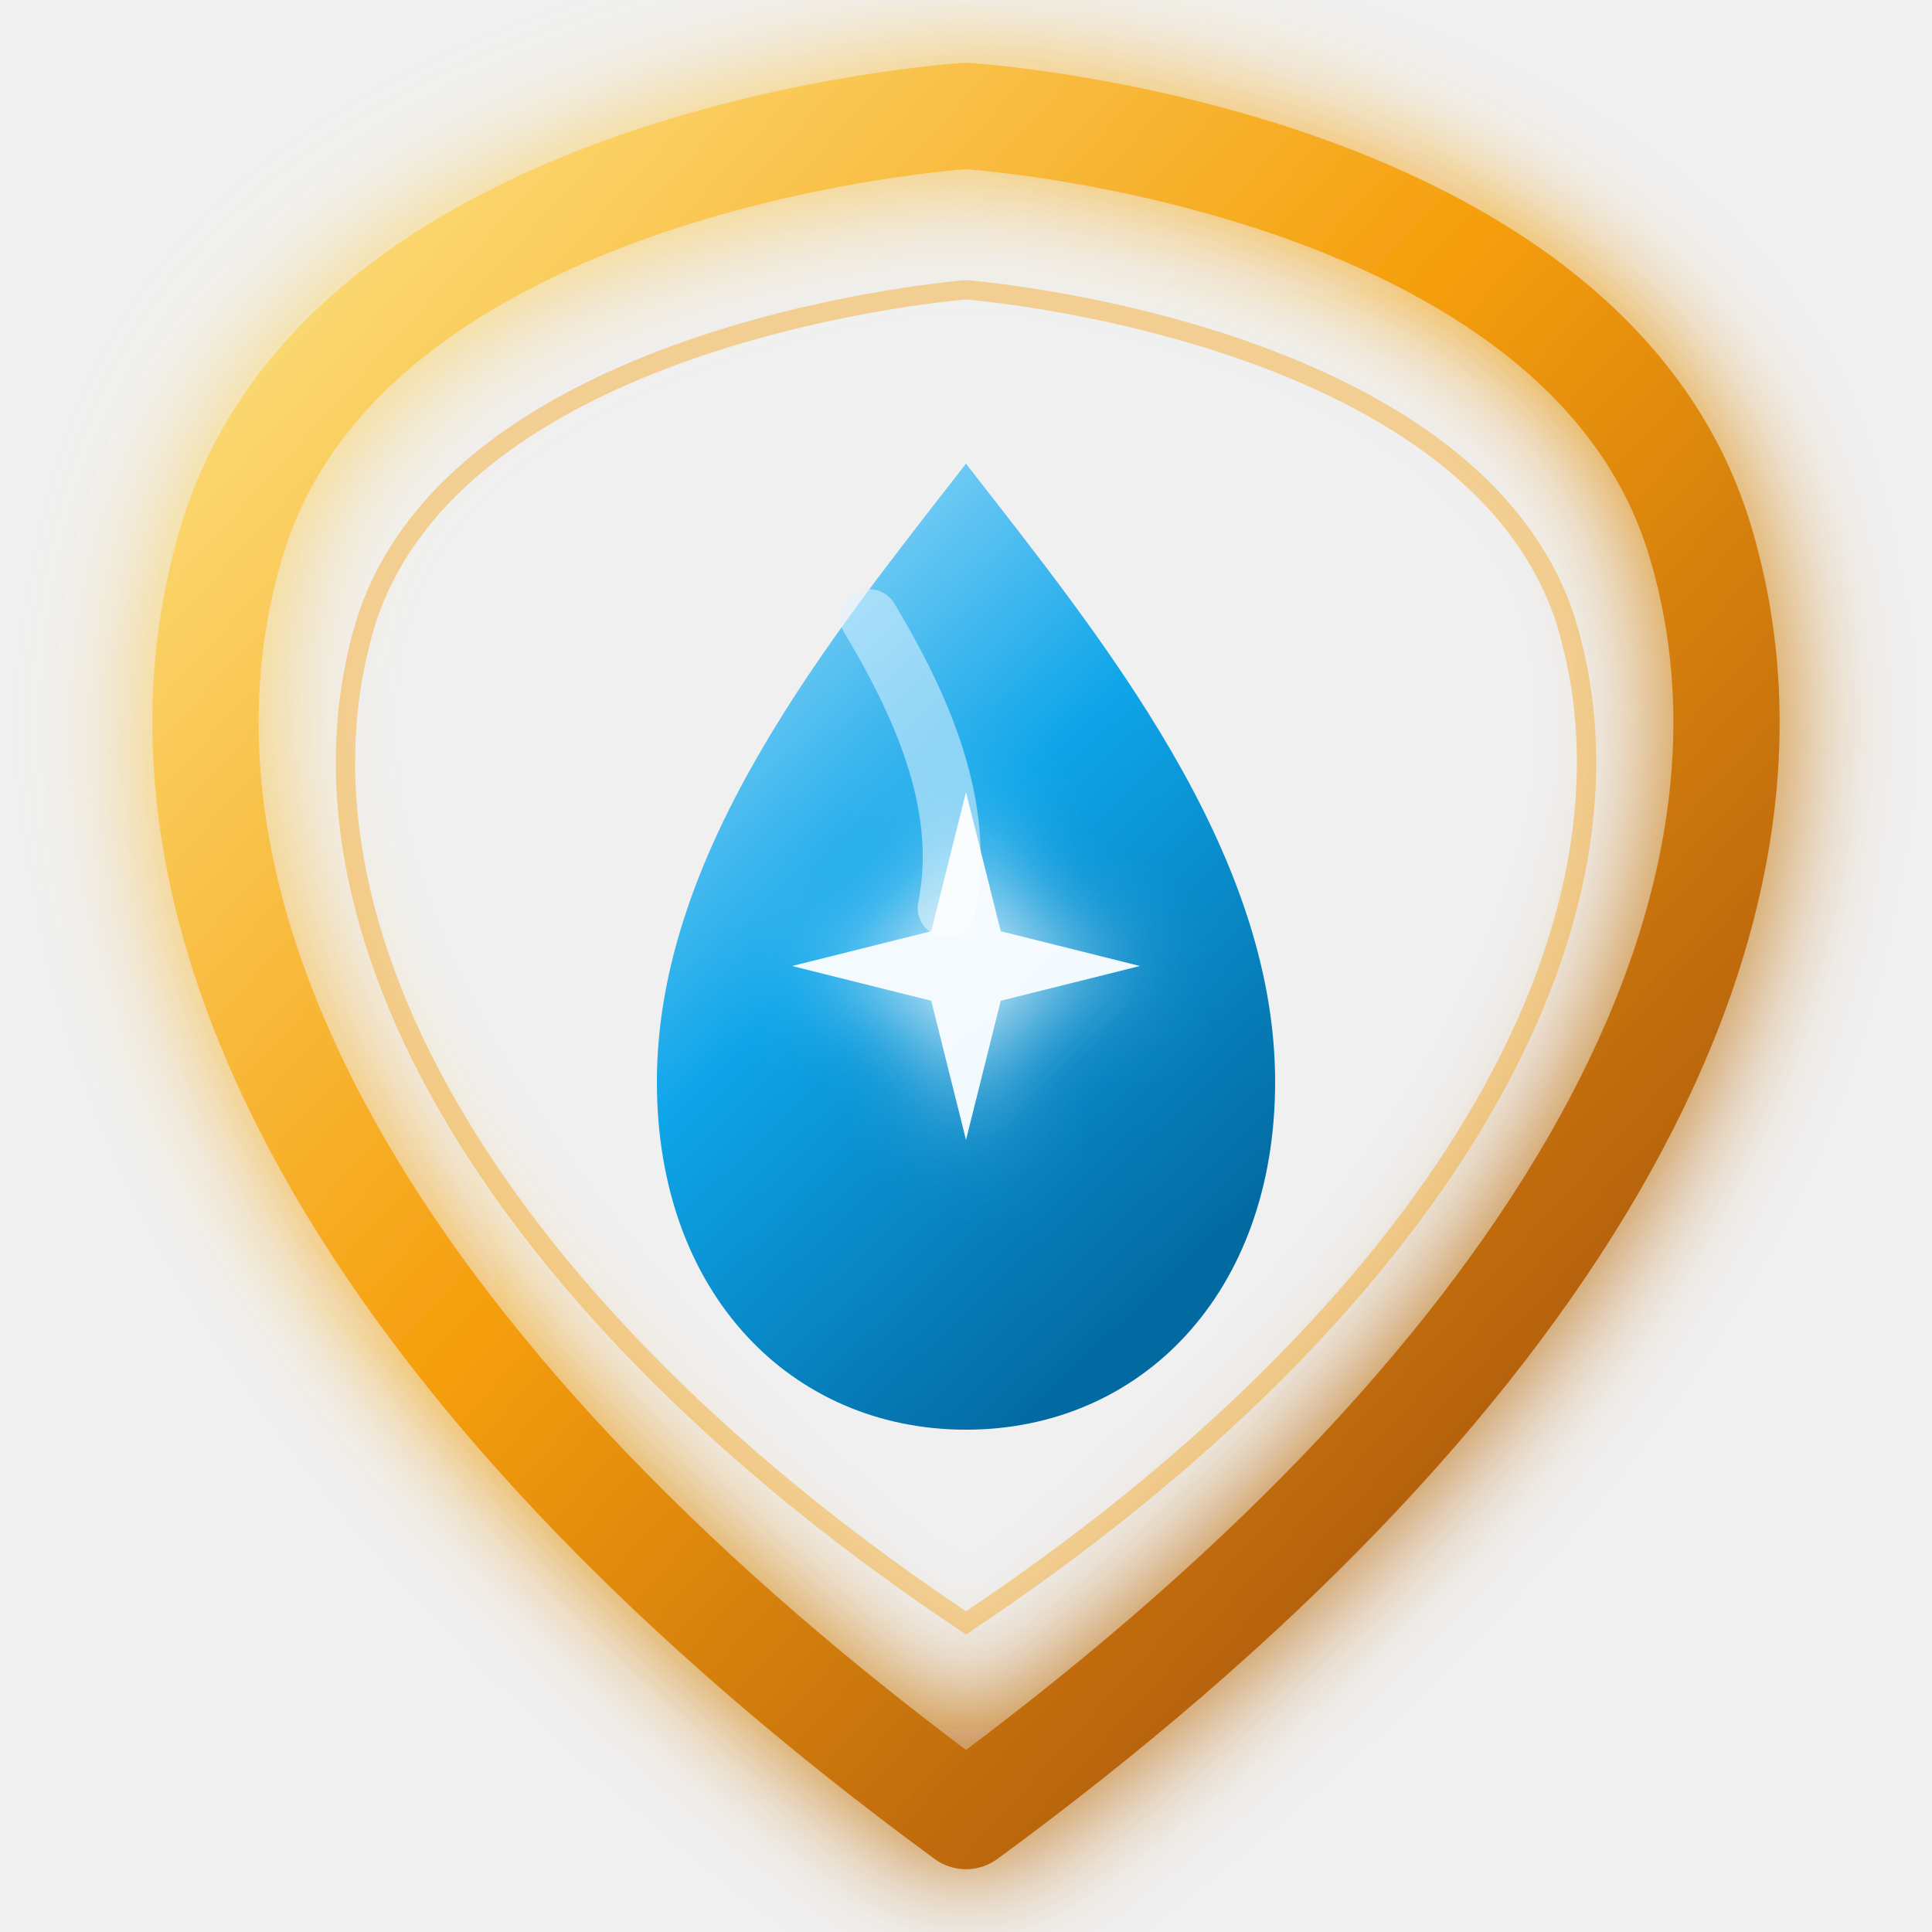
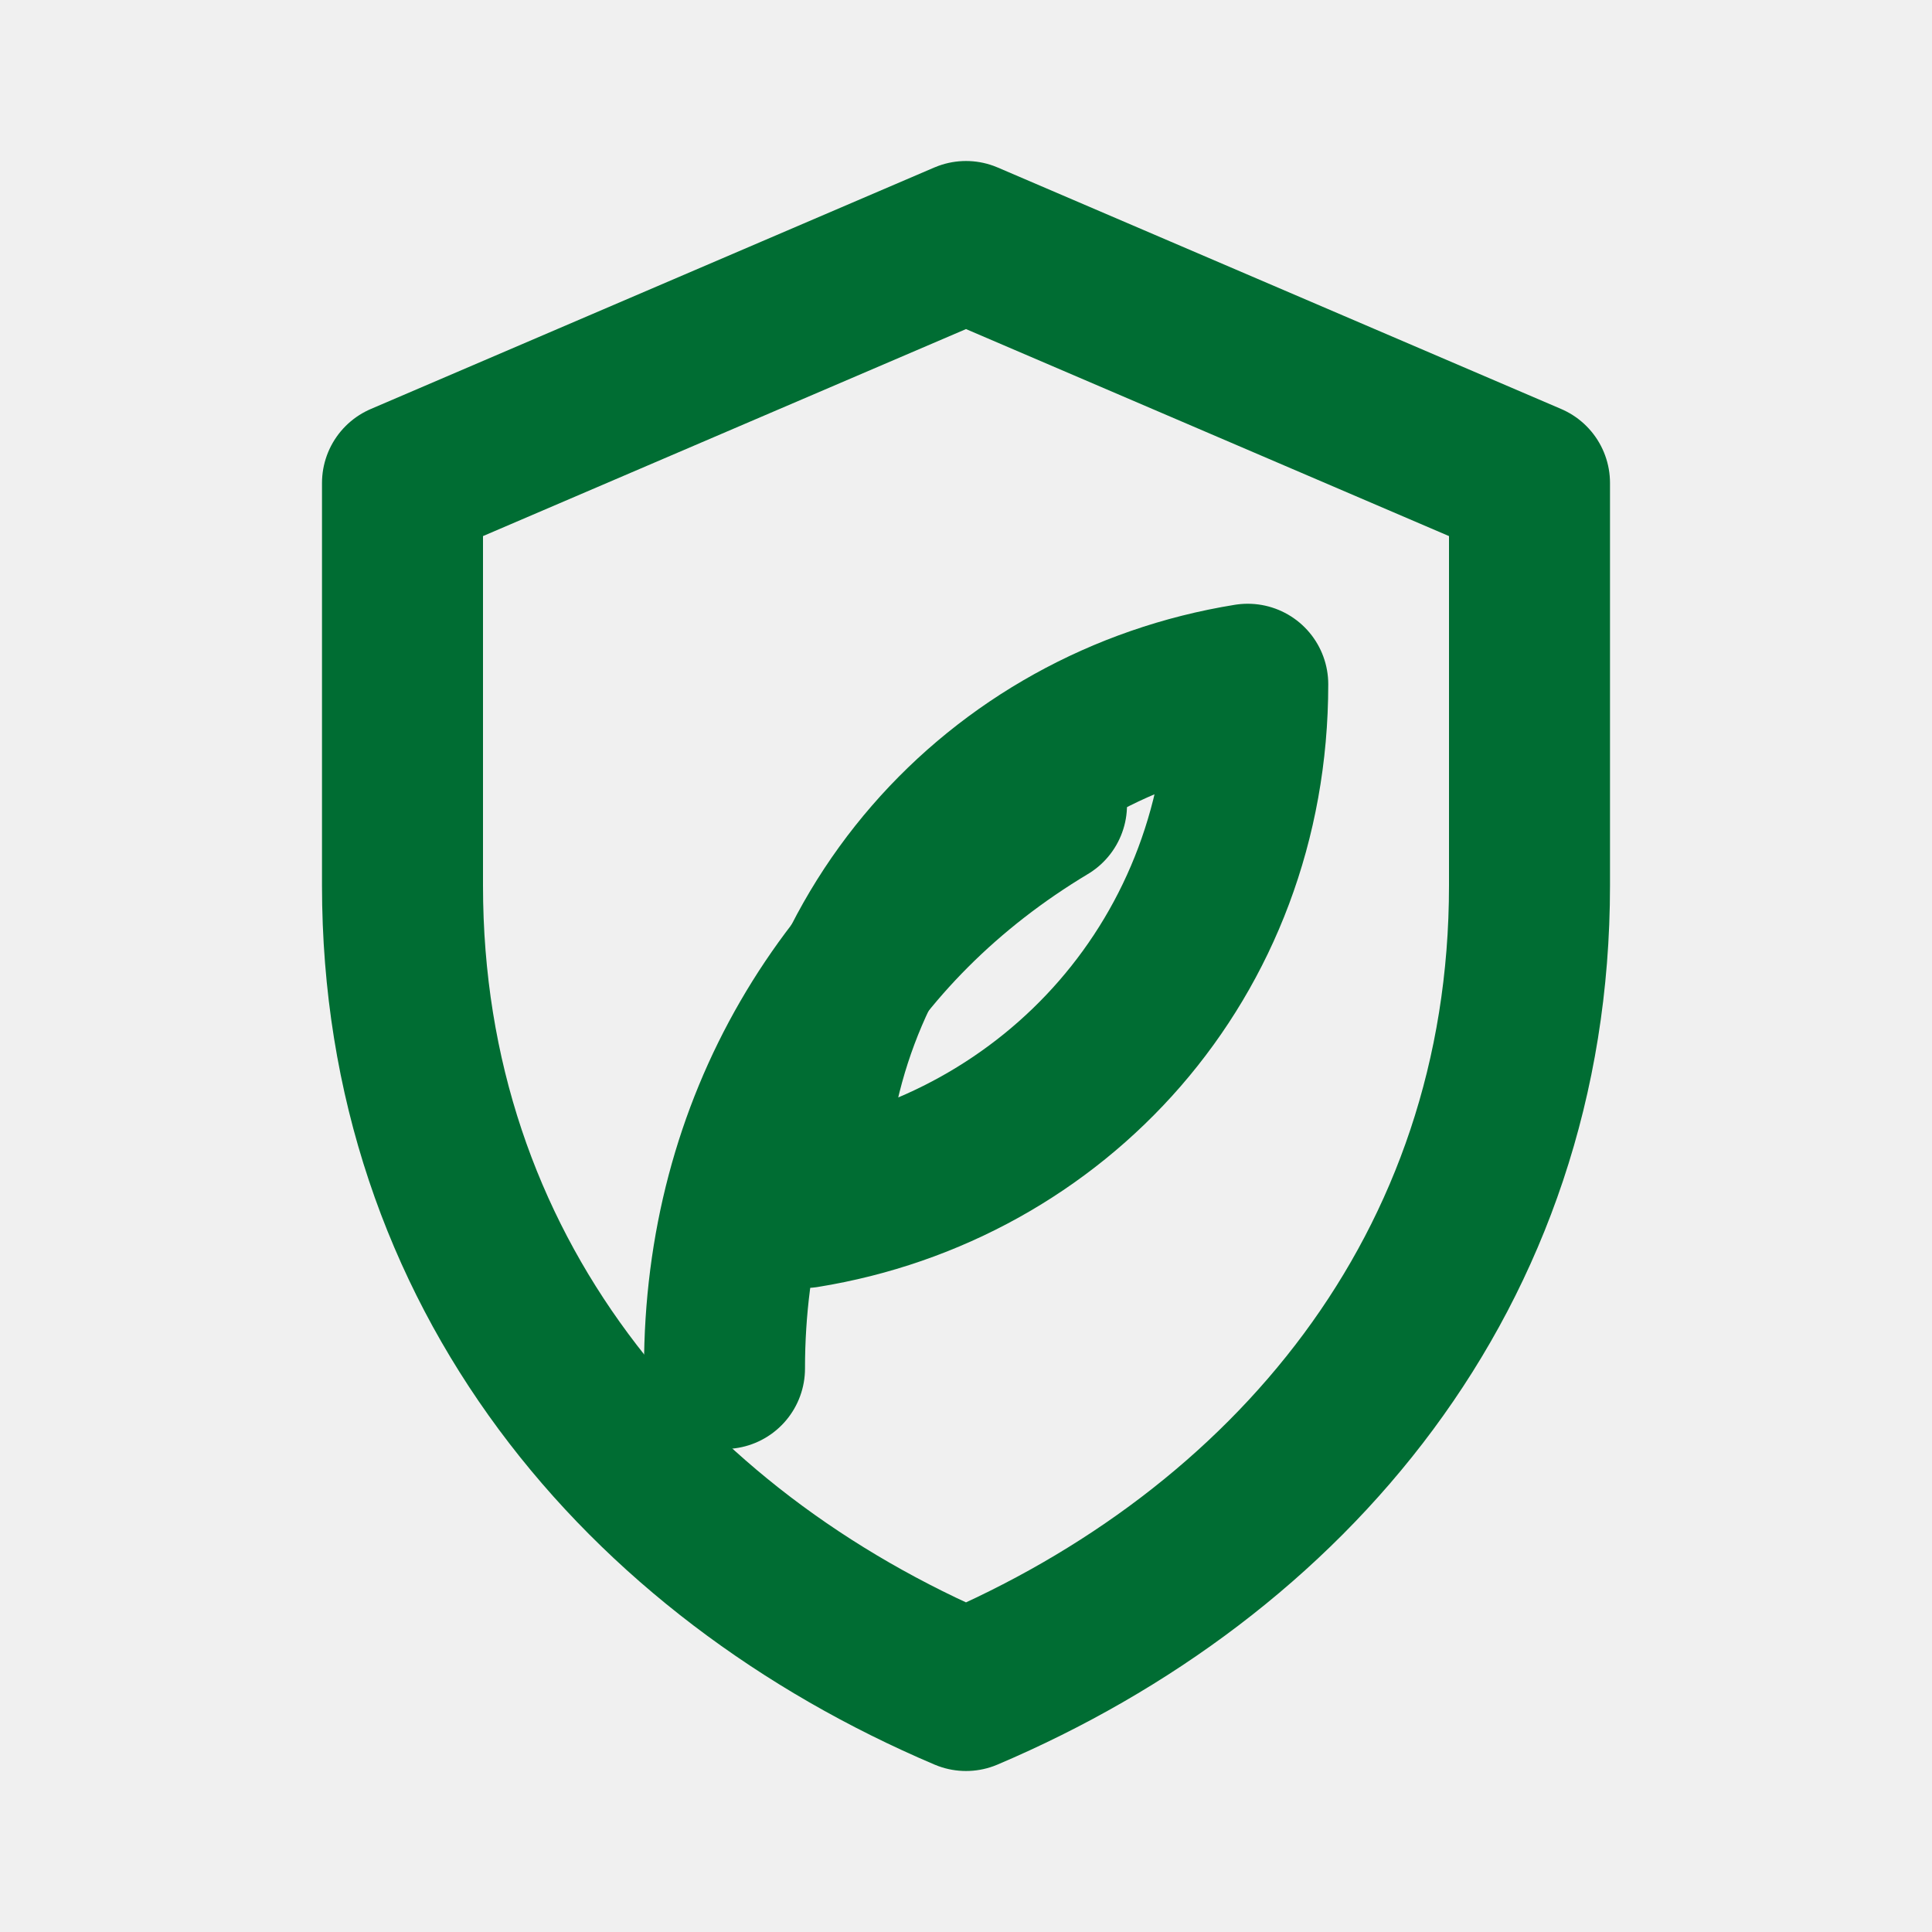
- <svg xmlns="http://www.w3.org/2000/svg" viewBox="0 0 100 100">
-   <defs>
-     <linearGradient id="goldGradient" x1="0%" y1="0%" x2="100%" y2="100%">
-       <stop offset="0%" stop-color="#FDE68A" />
-       <stop offset="45%" stop-color="#F59E0B" />
-       <stop offset="100%" stop-color="#92400E" />
-     </linearGradient>
-     <linearGradient id="skyGradient" x1="0%" y1="0%" x2="60%" y2="100%">
-       <stop offset="0%" stop-color="#BAE6FD" />
-       <stop offset="50%" stop-color="#0EA5E9" />
-       <stop offset="100%" stop-color="#0369A1" />
-     </linearGradient>
-     <filter id="starGlow" x="-50%" y="-50%" width="200%" height="200%">
-       <feGaussianBlur stdDeviation="2.5" result="blur" />
-       <feComposite in="SourceGraphic" in2="blur" operator="over" />
-     </filter>
-     <filter id="shieldGlow" x="-20%" y="-20%" width="140%" height="140%">
-       <feGaussianBlur stdDeviation="3" result="blur" />
-       <feComposite in="SourceGraphic" in2="blur" operator="over" />
-     </filter>
-   </defs>
-   <path d="M50 6        C50 6, 82 8, 88 28        C94 48, 80 72, 50 94        C20 72, 6 48, 12 28        C18 8, 50 6, 50 6 Z" fill="none" stroke="url(#goldGradient)" stroke-width="5.5" stroke-linejoin="round" filter="url(#shieldGlow)" />
-   <path d="M50 15        C50 15, 76 17, 81 32        C86 48, 74 68, 50 84        C26 68, 14 48, 19 32        C24 17, 50 15, 50 15 Z" fill="none" stroke="#F59E0B" stroke-width="1" opacity="0.4" />
-   <path d="M50 24        C57 33, 66 44, 66 56        C66 67, 59 74, 50 74        C41 74, 34 67, 34 56        C34 44, 43 33, 50 24 Z" fill="url(#skyGradient)" />
-   <path d="M45 32 C48 37, 50 42, 49 47" fill="none" stroke="#E0F2FE" stroke-width="3" stroke-linecap="round" opacity="0.55" />
-   <path d="M50 41 L51.8 48.2 L59 50 L51.8 51.8 L50 59 L48.2 51.8 L41 50 L48.2 48.2 Z" fill="#FFFFFF" filter="url(#starGlow)" opacity="0.95" />
+ <svg xmlns="http://www.w3.org/2000/svg" viewBox="0 0 24 24" fill="none" stroke="#006D33" stroke-width="2" stroke-linecap="round" stroke-linejoin="round">
+   <path d="M12 3l7 3v5c0 4.8-3 8.3-7 10-4-1.7-7-5.2-7-10V6l7-3z" />
+   <path d="M15.5 8.5c0 3.4-2.4 6-5.5 6.5 0-3.4 2.4-6 5.5-6.5z" />
+   <path d="M9 17c0-3 1.5-5.5 4-7" />
</svg>
